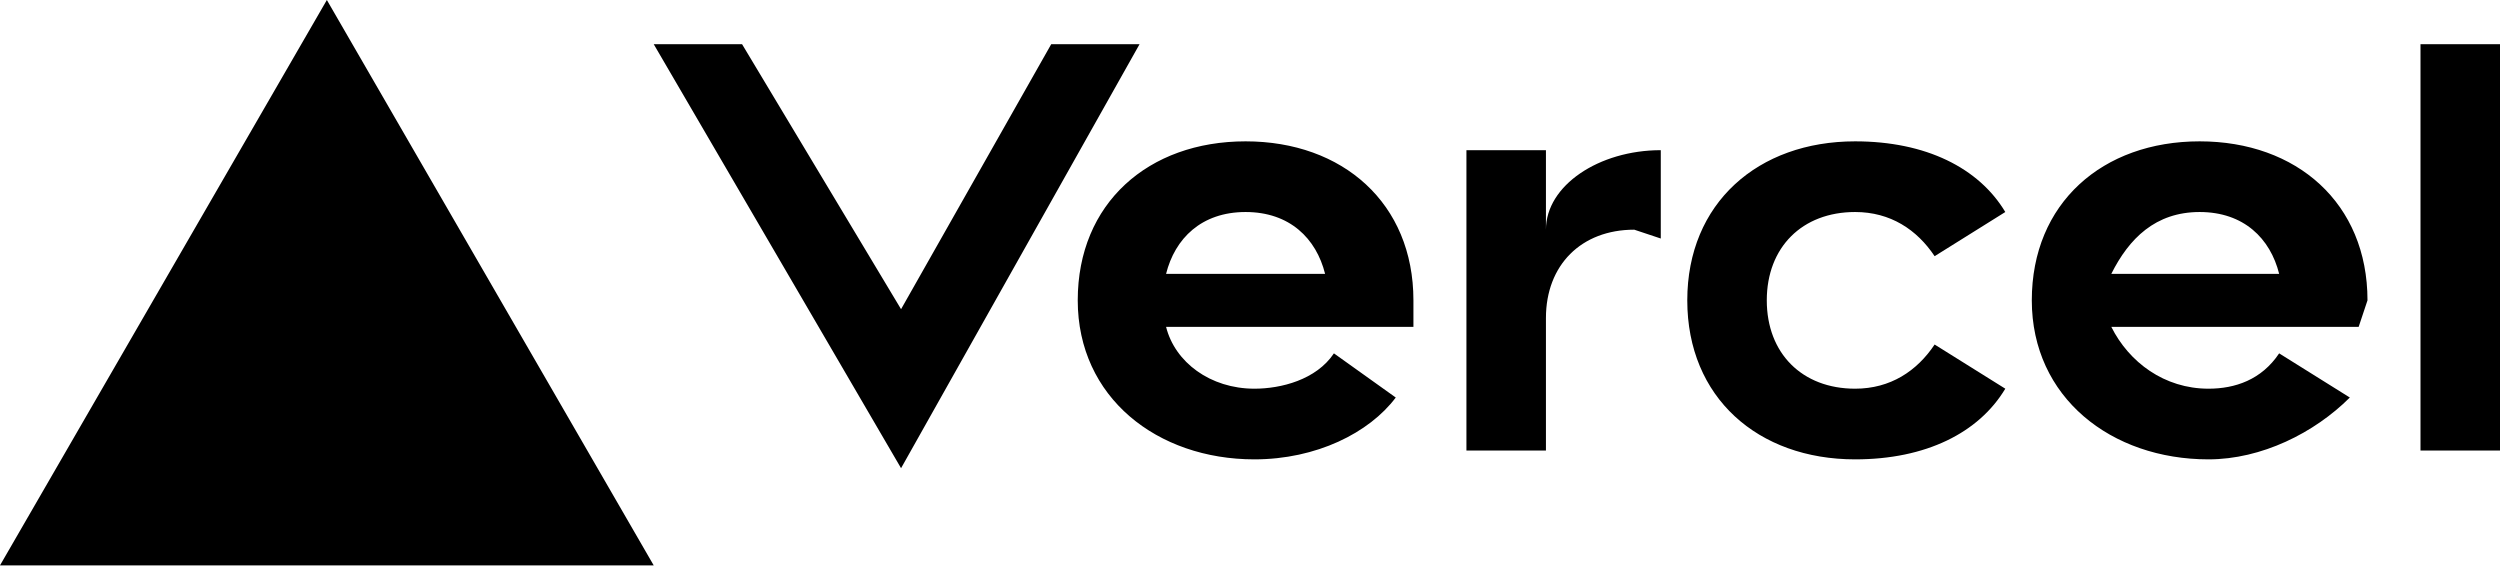
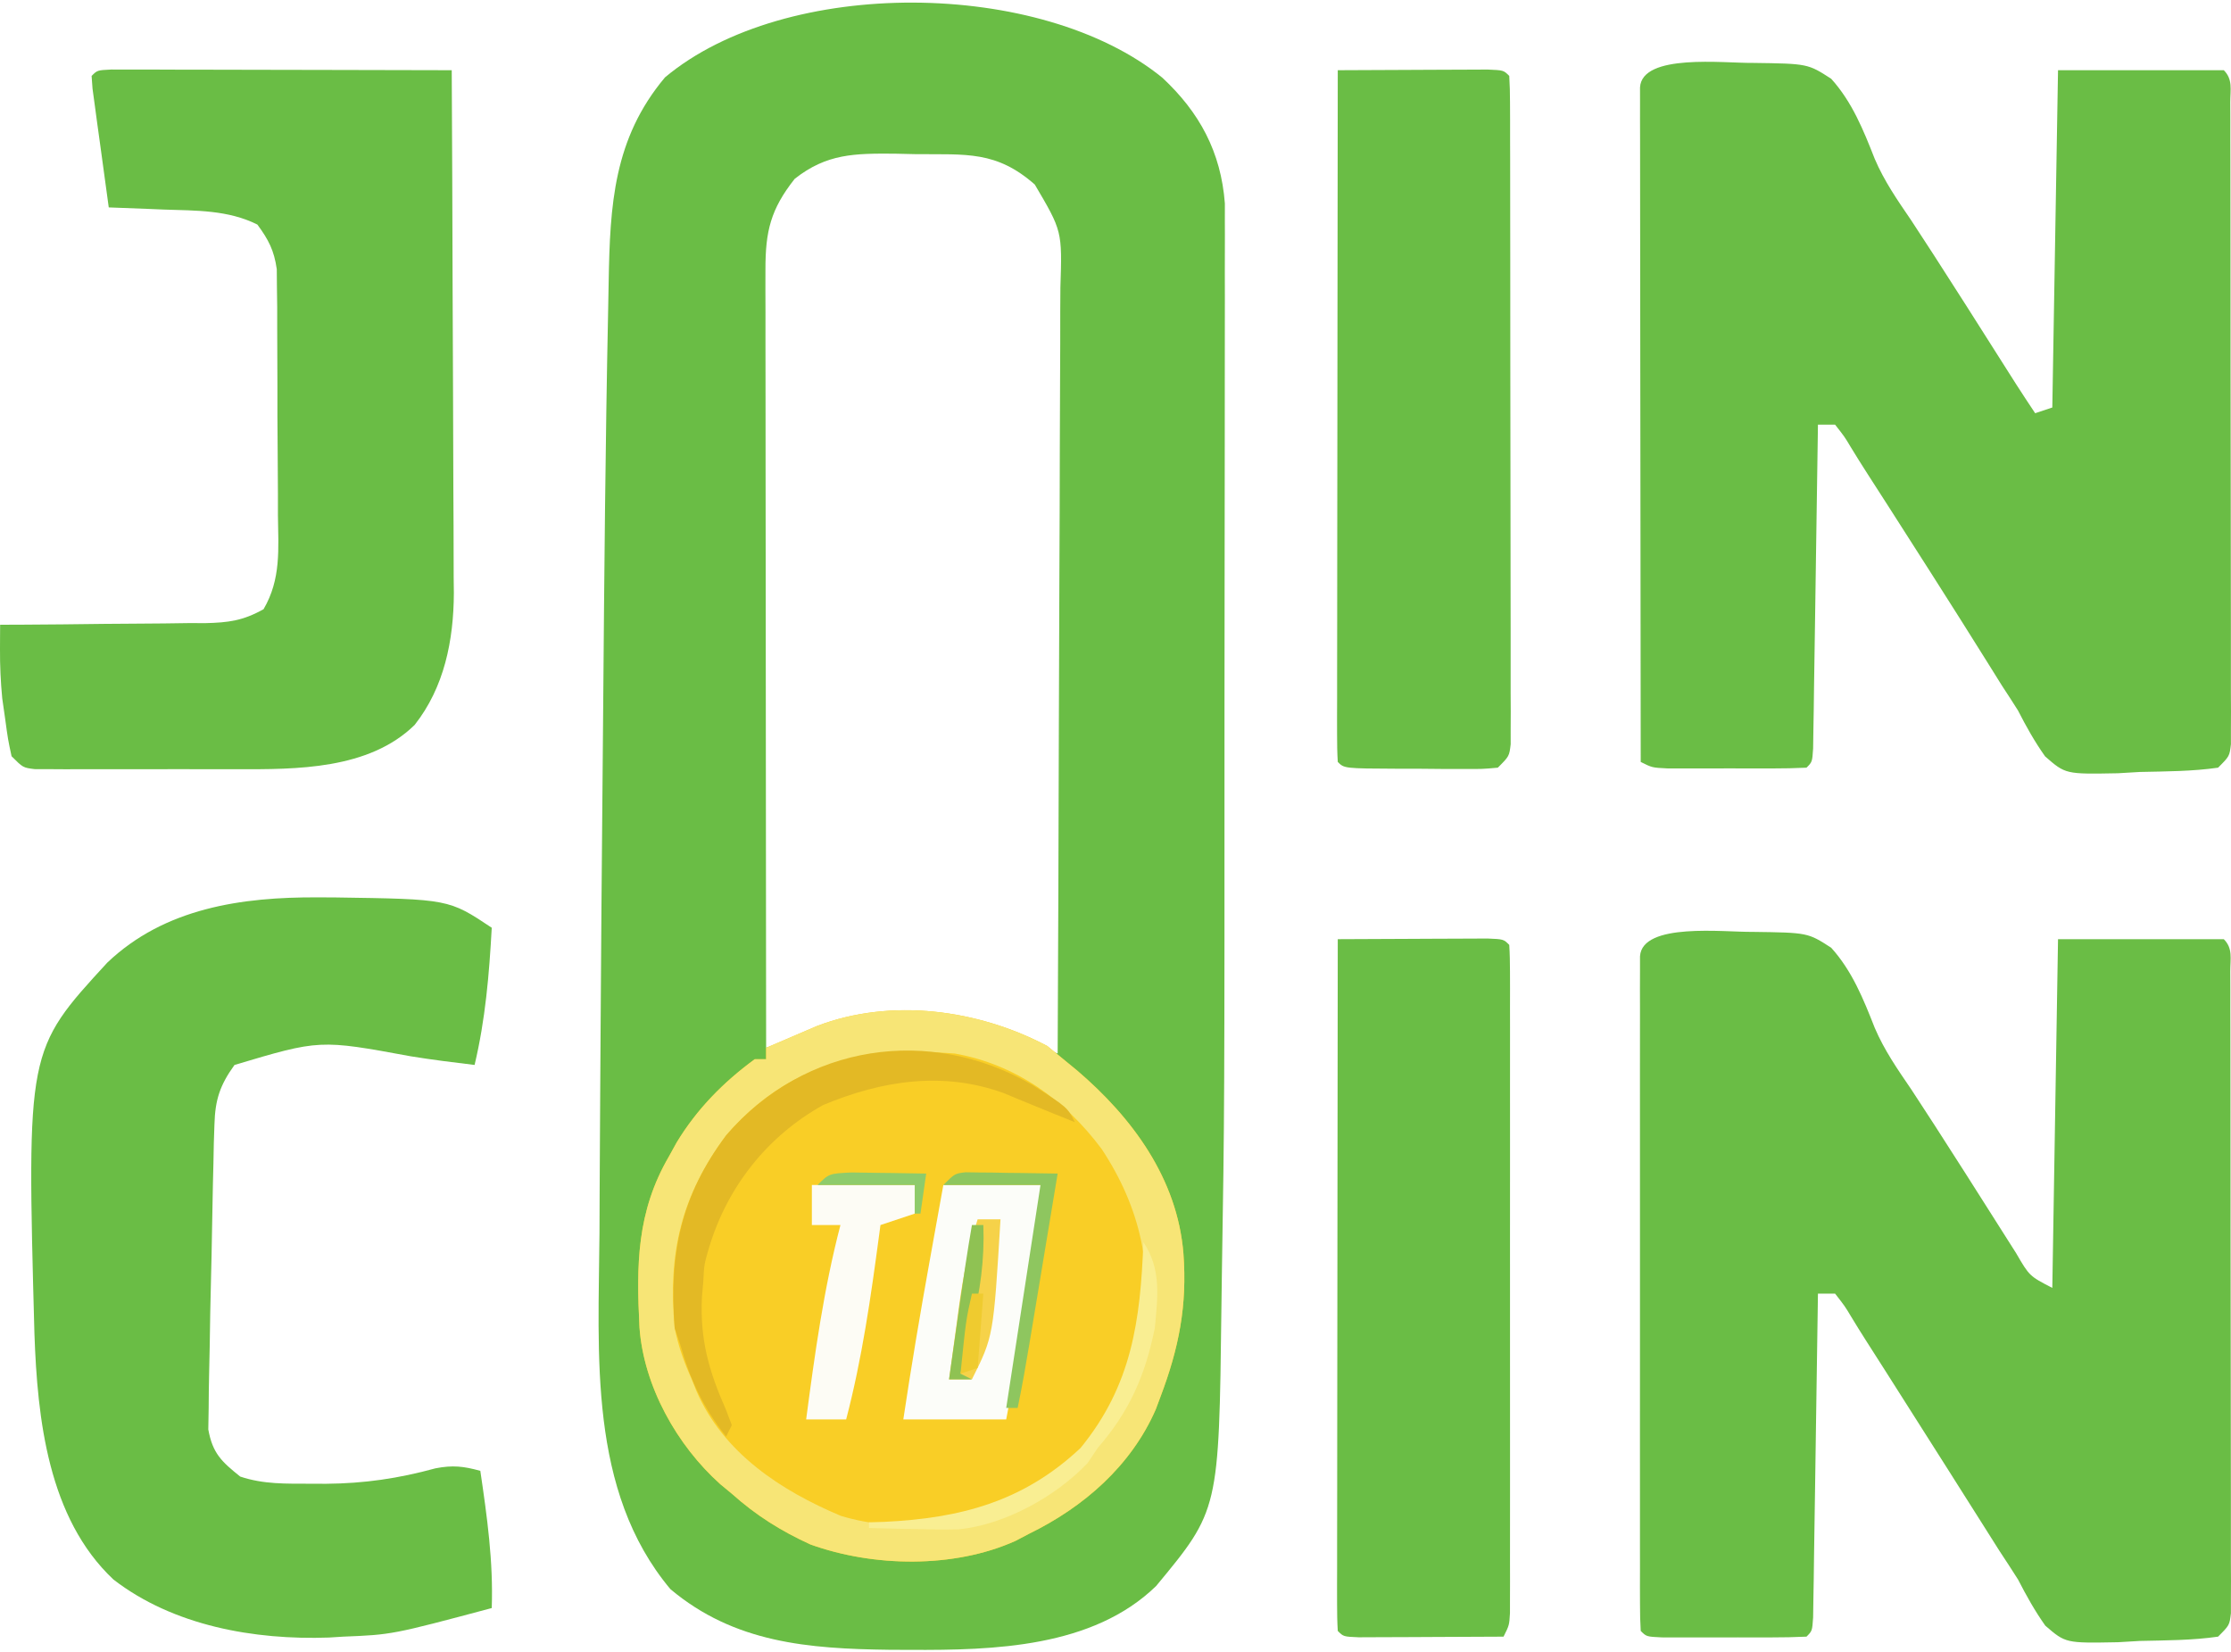
- <svg xmlns="http://www.w3.org/2000/svg" fill="none" viewBox="0 0 283 64">
-   <path fill="black" d="M141 16c-11 0-19 7-19 18s9 18 20 18c7 0 13-3 16-7l-7-5c-2 3-6 4-9 4-5 0-9-3-10-7h28v-3c0-11-8-18-19-18zm-9 15c1-4 4-7 9-7s8 3 9 7h-18zm117-15c-11 0-19 7-19 18s9 18 20 18c6 0 12-3 16-7l-8-5c-2 3-5 4-8 4-5 0-9-3-11-7h28l1-3c0-11-8-18-19-18zm-10 15c2-4 5-7 10-7s8 3 9 7h-19zm-39 3c0 6 4 10 10 10 4 0 7-2 9-5l8 5c-3 5-9 8-17 8-11 0-19-7-19-18s8-18 19-18c8 0 14 3 17 8l-8 5c-2-3-5-5-9-5-6 0-10 4-10 10zm83-29v46h-9V5h9zM37 0l37 64H0L37 0zm92 5-27 48L74 5h10l18 30 17-30h10zm59 12v10l-3-1c-6 0-10 4-10 10v15h-9V17h9v9c0-5 6-9 13-9z" />
+ <svg xmlns="http://www.w3.org/2000/svg" width="150" height="111" viewBox="0 0 150 111" fill="none">
+   <path d="M78.149 5.224C80.65 7.553 82.092 10.223 82.353 13.675C82.353 14.116 82.352 14.557 82.352 15.011C82.353 15.259 82.354 15.507 82.355 15.762C82.357 16.586 82.354 17.41 82.35 18.235C82.351 18.829 82.352 19.424 82.353 20.018C82.355 21.634 82.352 23.249 82.348 24.865C82.344 26.576 82.345 28.287 82.345 29.998C82.345 32.888 82.341 35.779 82.336 38.669C82.331 41.598 82.328 44.526 82.328 47.455C82.33 74.587 82.33 74.587 82.151 85.702C82.139 86.464 82.129 87.226 82.12 87.988C81.957 101.526 81.957 101.526 77.729 106.626C73.465 110.767 66.809 110.943 61.215 110.917C60.743 110.915 60.272 110.913 59.786 110.911C54.358 110.841 49.378 110.453 45.073 106.833C39.527 100.209 40.246 91.062 40.306 82.901C40.309 82.025 40.313 81.15 40.316 80.274C40.325 77.972 40.339 75.67 40.355 73.368C40.364 72.001 40.373 70.634 40.381 69.267C40.414 63.826 40.457 58.386 40.508 52.945C40.525 51.102 40.541 49.258 40.556 47.415C40.628 38.598 40.702 29.78 40.886 20.964C40.899 20.294 40.912 19.623 40.923 18.953C41.013 13.791 41.248 9.32 44.712 5.2C52.822 -1.589 69.994 -1.418 78.149 5.224ZM53.432 12.022C51.806 14.076 51.462 15.557 51.464 18.122C51.464 18.584 51.463 19.045 51.462 19.52C51.464 20.025 51.465 20.53 51.467 21.05C51.467 21.588 51.467 22.126 51.466 22.664C51.466 24.123 51.469 25.582 51.471 27.042C51.474 28.567 51.474 30.093 51.474 31.618C51.475 34.507 51.479 37.395 51.483 40.283C51.487 43.572 51.489 46.86 51.491 50.149C51.495 56.913 51.502 63.677 51.51 70.441C51.861 70.324 51.861 70.324 52.219 70.205C59.172 67.887 64.279 68.086 71.111 70.826C71.147 63.549 71.174 56.273 71.191 48.996C71.199 45.618 71.21 42.239 71.227 38.861C71.243 35.916 71.252 32.971 71.256 30.026C71.258 28.467 71.263 26.907 71.274 25.348C71.284 23.88 71.287 22.412 71.285 20.944C71.286 20.406 71.289 19.867 71.295 19.329C71.417 15.534 71.417 15.534 69.574 12.407C66.995 10.135 64.969 10.39 61.623 10.365C61.136 10.354 60.648 10.342 60.147 10.331C57.449 10.313 55.587 10.325 53.432 12.022Z" fill="#6ABD45" />
+   <path d="M117.835 62.648C121.545 62.698 121.545 62.698 123.119 63.714C124.531 65.277 125.285 67.164 126.05 69.106C126.688 70.601 127.583 71.89 128.497 73.228C128.845 73.758 129.191 74.29 129.536 74.822C129.717 75.1 129.898 75.379 130.085 75.665C131.503 77.858 132.899 80.066 134.298 82.27C134.517 82.615 134.735 82.959 134.96 83.314C135.155 83.62 135.349 83.927 135.55 84.243C136.447 85.786 136.447 85.786 137.986 86.583C138.112 78.847 138.239 71.11 138.37 63.139C142.048 63.139 145.726 63.139 149.516 63.139C150.138 63.761 149.95 64.441 149.951 65.301C149.954 65.877 149.954 65.877 149.956 66.465C149.956 67.103 149.956 67.103 149.956 67.753C149.957 68.198 149.958 68.643 149.96 69.101C149.963 70.58 149.964 72.059 149.965 73.538C149.965 74.303 149.966 75.068 149.967 75.833C149.971 78.239 149.971 80.644 149.971 83.05C149.971 85.536 149.975 88.021 149.981 90.506C149.986 92.636 149.988 94.767 149.988 96.898C149.988 98.172 149.989 99.446 149.993 100.72C149.997 102.14 149.996 103.56 149.993 104.98C149.995 105.404 149.998 105.828 150 106.265C149.998 106.651 149.997 107.036 149.995 107.433C149.995 107.769 149.995 108.105 149.996 108.451C149.9 109.259 149.9 109.259 149.131 110.028C147.387 110.278 145.63 110.277 143.871 110.316C143.383 110.345 142.896 110.374 142.394 110.403C138.882 110.469 138.882 110.469 137.515 109.29C136.806 108.289 136.242 107.274 135.68 106.184C135.269 105.538 134.852 104.895 134.429 104.257C134.004 103.587 133.58 102.916 133.157 102.245C132.689 101.506 132.222 100.768 131.754 100.029C131.515 99.652 131.277 99.275 131.032 98.887C129.814 96.962 128.591 95.04 127.368 93.117C127.146 92.766 126.923 92.415 126.693 92.054C126.283 91.408 125.872 90.764 125.458 90.12C125.121 89.592 124.789 89.06 124.465 88.523C124.044 87.819 124.044 87.819 123.381 86.968C123 86.968 122.62 86.968 122.228 86.968C122.222 87.392 122.222 87.392 122.216 87.826C122.178 90.49 122.139 93.154 122.097 95.817C122.076 97.187 122.056 98.557 122.037 99.926C122.015 101.499 121.99 103.073 121.965 104.646C121.955 105.387 121.955 105.387 121.946 106.143C121.938 106.597 121.93 107.051 121.922 107.518C121.916 107.92 121.91 108.322 121.904 108.736C121.843 109.643 121.843 109.643 121.459 110.028C120.667 110.066 119.874 110.078 119.081 110.079C118.599 110.079 118.116 110.08 117.619 110.08C117.366 110.08 117.114 110.079 116.854 110.078C116.082 110.076 115.31 110.078 114.538 110.08C114.056 110.08 113.573 110.079 113.076 110.079C112.629 110.078 112.183 110.078 111.723 110.078C110.698 110.028 110.698 110.028 110.313 109.643C110.276 109.046 110.265 108.447 110.265 107.849C110.264 107.461 110.262 107.073 110.261 106.673C110.262 106.244 110.263 105.815 110.264 105.372C110.263 104.923 110.262 104.474 110.262 104.011C110.26 102.775 110.261 101.54 110.262 100.304C110.263 99.014 110.262 97.723 110.261 96.433C110.261 94.266 110.261 92.098 110.263 89.931C110.265 87.422 110.265 84.913 110.263 82.404C110.261 80.253 110.261 78.102 110.262 75.952C110.262 74.666 110.262 73.379 110.261 72.093C110.26 70.66 110.262 69.228 110.264 67.794C110.263 67.365 110.262 66.936 110.261 66.494C110.262 66.106 110.264 65.718 110.265 65.318C110.265 64.978 110.265 64.639 110.265 64.29C110.41 61.995 115.913 62.672 117.835 62.648Z" fill="#6ABD45" />
+   <path d="M117.835 4.229C121.545 4.279 121.545 4.279 123.119 5.295C124.531 6.858 125.285 8.745 126.05 10.687C126.688 12.182 127.583 13.471 128.497 14.809C128.845 15.339 129.191 15.871 129.536 16.403C129.717 16.681 129.898 16.96 130.085 17.247C131.503 19.439 132.899 21.647 134.298 23.852C134.517 24.196 134.735 24.54 134.96 24.895C135.155 25.201 135.349 25.508 135.55 25.824C135.97 26.48 136.4 27.131 136.833 27.78C137.213 27.653 137.594 27.526 137.986 27.396C138.112 19.913 138.239 12.43 138.37 4.72C142.048 4.72 145.726 4.72 149.516 4.72C150.138 5.342 149.95 6.022 149.951 6.882C149.954 7.458 149.954 7.458 149.956 8.046C149.956 8.684 149.956 8.684 149.956 9.334C149.957 9.779 149.958 10.224 149.96 10.682C149.963 12.161 149.964 13.64 149.965 15.12C149.965 15.884 149.966 16.649 149.967 17.414C149.971 19.82 149.971 22.226 149.971 24.631C149.971 27.117 149.975 29.602 149.981 32.087C149.986 34.218 149.988 36.348 149.988 38.479C149.988 39.753 149.989 41.027 149.993 42.3C149.997 43.721 149.996 45.141 149.993 46.561C149.995 46.985 149.998 47.409 150 47.846C149.998 48.232 149.997 48.617 149.995 49.014C149.995 49.35 149.995 49.686 149.996 50.032C149.9 50.84 149.9 50.84 149.131 51.609C147.387 51.859 145.63 51.858 143.871 51.897C143.383 51.926 142.896 51.955 142.394 51.984C138.875 52.05 138.875 52.05 137.5 50.849C136.796 49.853 136.233 48.85 135.68 47.766C135.333 47.217 134.982 46.672 134.624 46.131C134.278 45.579 133.934 45.027 133.59 44.475C133.194 43.844 132.798 43.213 132.402 42.583C132.085 42.078 132.085 42.078 131.761 41.563C130.45 39.485 129.125 37.416 127.801 35.347C127.538 34.936 127.276 34.526 127.006 34.103C126.52 33.344 126.032 32.586 125.543 31.828C125.168 31.244 124.798 30.656 124.438 30.063C124.022 29.366 124.022 29.366 123.381 28.549C123 28.549 122.62 28.549 122.228 28.549C122.222 28.974 122.222 28.974 122.216 29.407C122.178 32.071 122.139 34.735 122.097 37.398C122.076 38.768 122.056 40.138 122.037 41.507C122.015 43.081 121.99 44.654 121.965 46.227C121.955 46.968 121.955 46.968 121.946 47.724C121.938 48.178 121.93 48.632 121.922 49.099C121.916 49.501 121.91 49.903 121.904 50.317C121.844 51.224 121.844 51.224 121.459 51.609C120.7 51.647 119.939 51.659 119.179 51.66C118.483 51.661 118.483 51.661 117.774 51.661C117.286 51.66 116.798 51.658 116.295 51.657C115.808 51.658 115.321 51.66 114.82 51.661C114.356 51.661 113.892 51.66 113.414 51.66C112.985 51.659 112.557 51.659 112.116 51.659C111.082 51.609 111.082 51.609 110.313 51.224C110.304 45.218 110.298 39.211 110.294 33.204C110.292 30.416 110.289 27.627 110.284 24.838C110.281 22.408 110.278 19.978 110.277 17.548C110.277 16.261 110.276 14.973 110.273 13.686C110.27 12.251 110.27 10.816 110.27 9.382C110.268 8.952 110.267 8.522 110.266 8.079C110.266 7.69 110.267 7.302 110.267 6.901C110.267 6.562 110.267 6.222 110.266 5.872C110.408 3.576 115.913 4.253 117.835 4.229Z" fill="#6ABD45" />
+   <path d="M70.415 70.321C70.771 70.614 71.128 70.908 71.496 71.21C71.795 71.456 72.095 71.701 72.404 71.954C76.125 75.13 79.163 79.236 79.567 84.277C79.826 87.766 79.264 90.621 78.029 93.886C77.87 94.313 77.87 94.313 77.707 94.749C76.044 98.556 72.856 101.321 69.19 103.11C68.888 103.268 68.587 103.427 68.277 103.59C64.141 105.451 58.72 105.354 54.489 103.83C52.51 102.928 50.822 101.868 49.204 100.419C48.949 100.208 48.693 99.996 48.429 99.778C45.507 97.162 43.285 93.197 42.997 89.248C42.781 85.053 42.807 81.468 44.977 77.744C45.234 77.279 45.234 77.279 45.496 76.805C46.853 74.564 48.63 72.76 50.742 71.21C50.995 71.21 51.249 71.21 51.51 71.21C51.51 70.956 51.51 70.703 51.51 70.441C52.238 70.127 52.967 69.815 53.696 69.504C54.305 69.243 54.305 69.243 54.926 68.977C59.919 67.066 65.771 67.863 70.415 70.321Z" fill="#F9CE26" />
+   <path d="M21.388 60.328C21.935 60.33 21.935 60.33 22.494 60.332C30.173 60.444 30.173 60.444 33.062 62.37C32.891 65.504 32.635 68.536 31.909 71.594C30.475 71.422 29.047 71.245 27.622 71.013C21.498 69.884 21.498 69.884 15.767 71.594C14.786 72.953 14.464 73.933 14.418 75.598C14.404 76.011 14.39 76.424 14.376 76.849C14.363 77.518 14.363 77.518 14.35 78.2C14.338 78.665 14.327 79.129 14.315 79.608C14.293 80.619 14.273 81.63 14.257 82.642C14.24 83.771 14.215 84.901 14.186 86.03C14.147 87.517 14.12 89.004 14.1 90.491C14.09 91.07 14.078 91.65 14.063 92.229C14.042 93.045 14.034 93.86 14.029 94.677C14.021 95.146 14.013 95.615 14.005 96.098C14.294 97.704 14.895 98.259 16.151 99.266C17.736 99.795 19.223 99.741 20.884 99.747C21.227 99.748 21.57 99.75 21.924 99.751C24.503 99.729 26.785 99.394 29.277 98.713C30.429 98.487 31.172 98.57 32.294 98.882C32.749 101.966 33.172 104.979 33.062 108.106C26.353 109.896 26.353 109.896 23.07 110.028C22.754 110.048 22.438 110.067 22.113 110.088C17.099 110.266 11.653 109.299 7.624 106.185C3.233 102.055 2.514 95.385 2.315 89.658C1.8 70.602 1.8 70.602 7.214 64.715C11.064 61.044 16.255 60.298 21.388 60.328Z" fill="#6ABD45" />
+   <path d="M7.494 4.674C7.916 4.674 8.339 4.675 8.774 4.676C9.251 4.676 9.728 4.676 10.22 4.676C10.744 4.678 11.269 4.68 11.793 4.682C12.327 4.683 12.861 4.684 13.394 4.684C14.801 4.685 16.208 4.689 17.616 4.693C19.05 4.697 20.485 4.699 21.92 4.701C24.737 4.705 27.555 4.712 30.372 4.72C30.399 9.614 30.419 14.509 30.431 19.404C30.438 21.677 30.446 23.95 30.459 26.223C30.471 28.418 30.478 30.613 30.481 32.809C30.483 33.645 30.488 34.48 30.494 35.316C30.502 36.491 30.503 37.665 30.503 38.84C30.507 39.182 30.511 39.524 30.515 39.876C30.5 43.039 29.877 46.206 27.874 48.74C24.799 51.743 19.925 51.727 15.911 51.711C15.5 51.712 15.09 51.712 14.666 51.713C13.806 51.714 12.946 51.712 12.085 51.709C10.764 51.705 9.442 51.709 8.121 51.714C7.283 51.713 6.444 51.712 5.606 51.711C5.21 51.712 4.814 51.714 4.406 51.715C3.86 51.712 3.86 51.712 3.302 51.708C2.98 51.708 2.659 51.707 2.328 51.706C1.547 51.609 1.547 51.609 0.778 50.84C0.535 49.709 0.535 49.709 0.346 48.318C0.249 47.639 0.249 47.639 0.15 46.947C0.044 45.821 -0.006 44.763 0 43.637C0.002 43.329 0.003 43.022 0.004 42.705C0.006 42.472 0.008 42.24 0.009 42C0.5 41.999 0.99 41.997 1.496 41.995C3.319 41.987 5.142 41.966 6.965 41.942C7.753 41.933 8.541 41.927 9.33 41.925C10.464 41.922 11.598 41.906 12.733 41.888C13.085 41.889 13.436 41.891 13.798 41.892C15.367 41.856 16.333 41.729 17.72 40.956C18.905 38.929 18.716 36.919 18.686 34.614C18.686 34.118 18.686 33.622 18.686 33.111C18.685 32.063 18.678 31.015 18.666 29.967C18.651 28.627 18.649 27.287 18.652 25.947C18.653 24.664 18.645 23.381 18.638 22.099C18.637 21.619 18.637 21.139 18.637 20.644C18.631 20.197 18.625 19.749 18.619 19.288C18.616 18.895 18.612 18.502 18.609 18.098C18.432 16.84 18.055 16.114 17.304 15.097C15.334 14.109 13.174 14.162 11.011 14.088C10.655 14.073 10.299 14.058 9.931 14.043C9.058 14.007 8.185 13.974 7.312 13.944C7.108 12.479 6.909 11.014 6.711 9.548C6.653 9.13 6.595 8.711 6.535 8.28C6.481 7.883 6.428 7.485 6.373 7.075C6.323 6.707 6.273 6.339 6.221 5.959C6.2 5.677 6.18 5.395 6.159 5.104C6.543 4.72 6.543 4.72 7.494 4.674Z" fill="#6ABD45" />
+   <path d="M89.944 63.139C91.524 63.129 93.104 63.122 94.685 63.118C95.223 63.116 95.761 63.113 96.299 63.11C97.07 63.105 97.842 63.103 98.614 63.101C99.311 63.098 99.311 63.098 100.023 63.095C101.09 63.139 101.09 63.139 101.474 63.523C101.512 64.115 101.522 64.708 101.523 65.3C101.524 65.685 101.525 66.069 101.526 66.465C101.525 66.89 101.524 67.315 101.524 67.753C101.524 68.198 101.525 68.643 101.526 69.101C101.527 70.58 101.526 72.059 101.525 73.538C101.525 74.561 101.526 75.585 101.526 76.608C101.527 78.755 101.526 80.903 101.524 83.05C101.522 85.535 101.523 88.021 101.525 90.506C101.526 92.636 101.527 94.767 101.526 96.898C101.525 98.172 101.525 99.446 101.526 100.719C101.527 102.139 101.526 103.559 101.524 104.979C101.524 105.404 101.525 105.828 101.526 106.265C101.524 106.843 101.524 106.843 101.523 107.433C101.523 107.769 101.522 108.105 101.522 108.451C101.474 109.259 101.474 109.259 101.09 110.028C99.564 110.037 98.038 110.044 96.513 110.049C95.994 110.051 95.474 110.053 94.955 110.057C94.21 110.061 93.465 110.063 92.72 110.065C92.046 110.068 92.046 110.068 91.36 110.071C90.328 110.028 90.328 110.028 89.944 109.643C89.907 109.04 89.897 108.436 89.898 107.832C89.897 107.244 89.897 107.244 89.896 106.644C89.897 106.211 89.899 105.777 89.9 105.331C89.9 104.877 89.9 104.424 89.9 103.956C89.9 102.709 89.902 101.461 89.905 100.214C89.907 98.912 89.907 97.609 89.908 96.307C89.909 93.839 89.912 91.371 89.916 88.903C89.92 86.095 89.922 83.286 89.924 80.477C89.928 74.698 89.935 68.918 89.944 63.139Z" fill="#6ABD45" />
+   <path d="M89.944 4.72C91.524 4.71 93.104 4.703 94.685 4.699C95.223 4.697 95.761 4.694 96.299 4.691C97.07 4.686 97.842 4.684 98.614 4.682C99.311 4.679 99.311 4.679 100.023 4.676C101.09 4.72 101.09 4.72 101.474 5.104C101.512 5.696 101.524 6.289 101.525 6.882C101.527 7.266 101.529 7.65 101.53 8.046C101.53 8.471 101.53 8.896 101.53 9.334C101.531 9.779 101.532 10.224 101.534 10.682C101.537 12.161 101.538 13.64 101.538 15.12C101.539 15.884 101.54 16.649 101.541 17.414C101.544 19.82 101.545 22.226 101.545 24.631C101.545 27.117 101.549 29.602 101.555 32.087C101.56 34.218 101.562 36.348 101.562 38.479C101.562 39.753 101.563 41.027 101.567 42.3C101.571 43.721 101.57 45.141 101.567 46.561C101.569 46.985 101.572 47.409 101.574 47.846C101.572 48.232 101.571 48.617 101.569 49.014C101.569 49.35 101.569 49.686 101.57 50.032C101.474 50.84 101.474 50.84 100.705 51.609C99.671 51.702 99.671 51.702 98.374 51.697C97.91 51.697 97.446 51.696 96.968 51.695C96.481 51.69 95.994 51.686 95.493 51.681C95.004 51.681 94.516 51.68 94.013 51.68C90.382 51.663 90.382 51.663 89.944 51.224C89.907 50.621 89.897 50.017 89.898 49.413C89.897 48.825 89.897 48.825 89.896 48.225C89.897 47.792 89.899 47.358 89.9 46.912C89.9 46.458 89.9 46.005 89.9 45.537C89.9 44.29 89.902 43.042 89.905 41.795C89.907 40.492 89.907 39.19 89.908 37.888C89.909 35.42 89.912 32.952 89.916 30.485C89.92 27.676 89.922 24.867 89.924 22.058C89.928 16.279 89.935 10.499 89.944 4.72Z" fill="#6ABD45" />
+   <path d="M70.415 70.321C70.771 70.614 71.128 70.908 71.496 71.21C71.795 71.456 72.095 71.701 72.404 71.954C76.125 75.13 79.163 79.236 79.567 84.277C79.826 87.766 79.264 90.621 78.029 93.886C77.87 94.313 77.87 94.313 77.707 94.749C76.044 98.556 72.856 101.321 69.19 103.11C68.888 103.268 68.587 103.427 68.277 103.59C64.141 105.451 58.72 105.354 54.489 103.83C52.51 102.928 50.822 101.868 49.204 100.419C48.949 100.208 48.693 99.996 48.429 99.778C45.507 97.162 43.285 93.197 42.997 89.248C42.781 85.053 42.807 81.468 44.977 77.744C45.234 77.279 45.234 77.279 45.496 76.805C46.853 74.564 48.63 72.76 50.742 71.21C50.995 71.21 51.249 71.21 51.51 71.21C51.51 70.956 51.51 70.703 51.51 70.441C52.238 70.127 52.967 69.815 53.696 69.504C54.305 69.243 54.305 69.243 54.926 68.977C59.919 67.066 65.771 67.863 70.415 70.321ZM48.832 76.316C45.803 80.365 44.897 84.243 45.361 89.274C45.611 90.509 45.991 91.588 46.514 92.733C46.668 93.121 46.668 93.121 46.825 93.516C48.628 97.669 52.48 100.202 56.541 101.91C60.468 103.097 64.768 102.535 68.421 100.804C72.825 98.272 75.228 94.909 76.704 90.125C77.656 85.427 76.673 81.185 74.066 77.239C71.606 73.953 68.328 71.563 64.193 70.826C58.114 70.375 52.99 71.49 48.832 76.316Z" fill="#F7E576" />
+   <path d="M63.425 79.665C65.581 79.665 67.737 79.665 69.958 79.665C69.958 81.853 69.86 83.708 69.454 85.815C69.403 86.092 69.352 86.369 69.299 86.654C69.137 87.528 68.971 88.401 68.805 89.274C68.694 89.871 68.583 90.468 68.472 91.065C68.202 92.518 67.927 93.971 67.652 95.423C65.37 95.423 63.087 95.423 60.734 95.423C61.27 91.849 61.869 88.29 62.512 84.734C62.6 84.243 62.688 83.752 62.779 83.247C62.994 82.053 63.209 80.859 63.425 79.665Z" fill="#FCFDF9" />
+   <path d="M69.433 72.951C71.768 74.445 71.768 74.445 72.264 75.438C71.301 75.054 70.34 74.668 69.382 74.271C69.065 74.141 68.748 74.01 68.421 73.876C68.104 73.745 67.787 73.614 67.46 73.478C63.377 72.004 59.287 72.645 55.353 74.284C51.588 76.37 48.889 79.803 47.667 83.893C47.343 85.002 47.343 85.002 47.282 86.199C47.254 86.525 47.225 86.852 47.195 87.188C47.053 90.062 47.661 92.179 48.821 94.801C48.948 95.133 49.074 95.465 49.204 95.807C49.014 96.188 49.014 96.188 48.82 96.576C47.265 94.601 46.435 92.832 45.745 90.427C45.555 89.856 45.555 89.856 45.361 89.274C44.986 84.266 45.785 80.389 48.832 76.316C54.12 70.178 62.509 68.924 69.433 72.951Z" fill="#E3B925" />
+   <path d="M54.585 79.665C56.868 79.665 59.151 79.665 61.503 79.665C61.503 80.299 61.503 80.934 61.503 81.587C60.742 81.841 59.981 82.094 59.197 82.356C59.168 82.574 59.139 82.792 59.109 83.017C58.55 87.204 57.962 91.331 56.891 95.423C56.003 95.423 55.115 95.423 54.201 95.423C54.784 91.017 55.38 86.662 56.507 82.356C55.873 82.356 55.238 82.356 54.585 82.356C54.585 81.468 54.585 80.58 54.585 79.665Z" fill="#FDFCF5" />
+   <path d="M76.876 83.508C78.091 85.33 77.841 87.141 77.645 89.274C76.999 92.467 75.933 94.897 73.802 97.345C73.469 97.844 73.469 97.844 73.129 98.353C70.999 100.602 67.576 102.499 64.452 102.816C63.53 102.838 62.617 102.827 61.695 102.797C61.379 102.792 61.063 102.787 60.737 102.782C59.968 102.768 59.198 102.748 58.428 102.725C58.428 102.598 58.428 102.472 58.428 102.341C58.763 102.331 59.098 102.321 59.443 102.311C64.592 102.066 68.814 100.95 72.649 97.345C76.1 93.123 76.672 88.786 76.876 83.508Z" fill="#F9EE92" />
+   <path d="M65.731 81.971C66.238 81.971 66.745 81.971 67.268 81.971C66.794 89.838 66.794 89.838 65.346 92.733C64.839 92.733 64.332 92.733 63.809 92.733C63.982 91.443 64.159 90.154 64.338 88.865C64.386 88.503 64.435 88.14 64.485 87.767C64.763 85.772 65.118 83.891 65.731 81.971Z" fill="#F6D249" />
+   <path d="M64.915 78.809C65.201 78.813 65.487 78.817 65.782 78.822C66.246 78.825 66.246 78.825 66.72 78.829C67.205 78.839 67.205 78.839 67.7 78.849C68.19 78.854 68.19 78.854 68.69 78.859C69.497 78.868 70.304 78.882 71.111 78.897C70.79 80.832 70.469 82.767 70.147 84.702C70.038 85.36 69.929 86.018 69.82 86.676C69.662 87.624 69.505 88.571 69.347 89.518C69.299 89.811 69.25 90.104 69.2 90.405C68.963 91.827 68.715 93.243 68.421 94.654C68.167 94.654 67.914 94.654 67.652 94.654C68.421 89.658 69.19 84.662 69.958 79.665C67.802 79.665 65.646 79.665 63.425 79.665C64.193 78.897 64.193 78.897 64.915 78.809Z" fill="#8EC65F" />
+   <path d="M65.346 82.356C65.6 82.356 65.854 82.356 66.115 82.356C66.202 84.724 65.9 86.783 65.346 89.082C65.273 89.398 65.2 89.714 65.124 90.039C64.945 90.81 64.762 91.579 64.578 92.348C64.831 92.475 65.085 92.602 65.346 92.733C64.839 92.733 64.332 92.733 63.809 92.733C63.993 91.436 64.177 90.138 64.362 88.841C64.439 88.293 64.439 88.293 64.519 87.733C64.774 85.937 65.036 84.144 65.346 82.356Z" fill="#8FC253" />
+   <path d="M57.242 78.822C57.846 78.827 58.449 78.836 59.053 78.849C59.361 78.852 59.669 78.856 59.987 78.859C60.748 78.868 61.51 78.882 62.272 78.897C62.145 79.784 62.018 80.672 61.887 81.587C61.76 81.587 61.634 81.587 61.503 81.587C61.503 80.953 61.503 80.319 61.503 79.665C59.347 79.665 57.191 79.665 54.969 79.665C55.738 78.897 55.738 78.897 57.242 78.822Z" fill="#8ECB6B" />
+   <path d="M65.346 86.968C65.6 86.968 65.854 86.968 66.115 86.968C65.988 88.616 65.861 90.265 65.731 91.964C65.35 92.091 64.97 92.218 64.578 92.348C64.948 88.732 64.948 88.732 65.346 86.968Z" fill="#EFCB2F" />
</svg>
